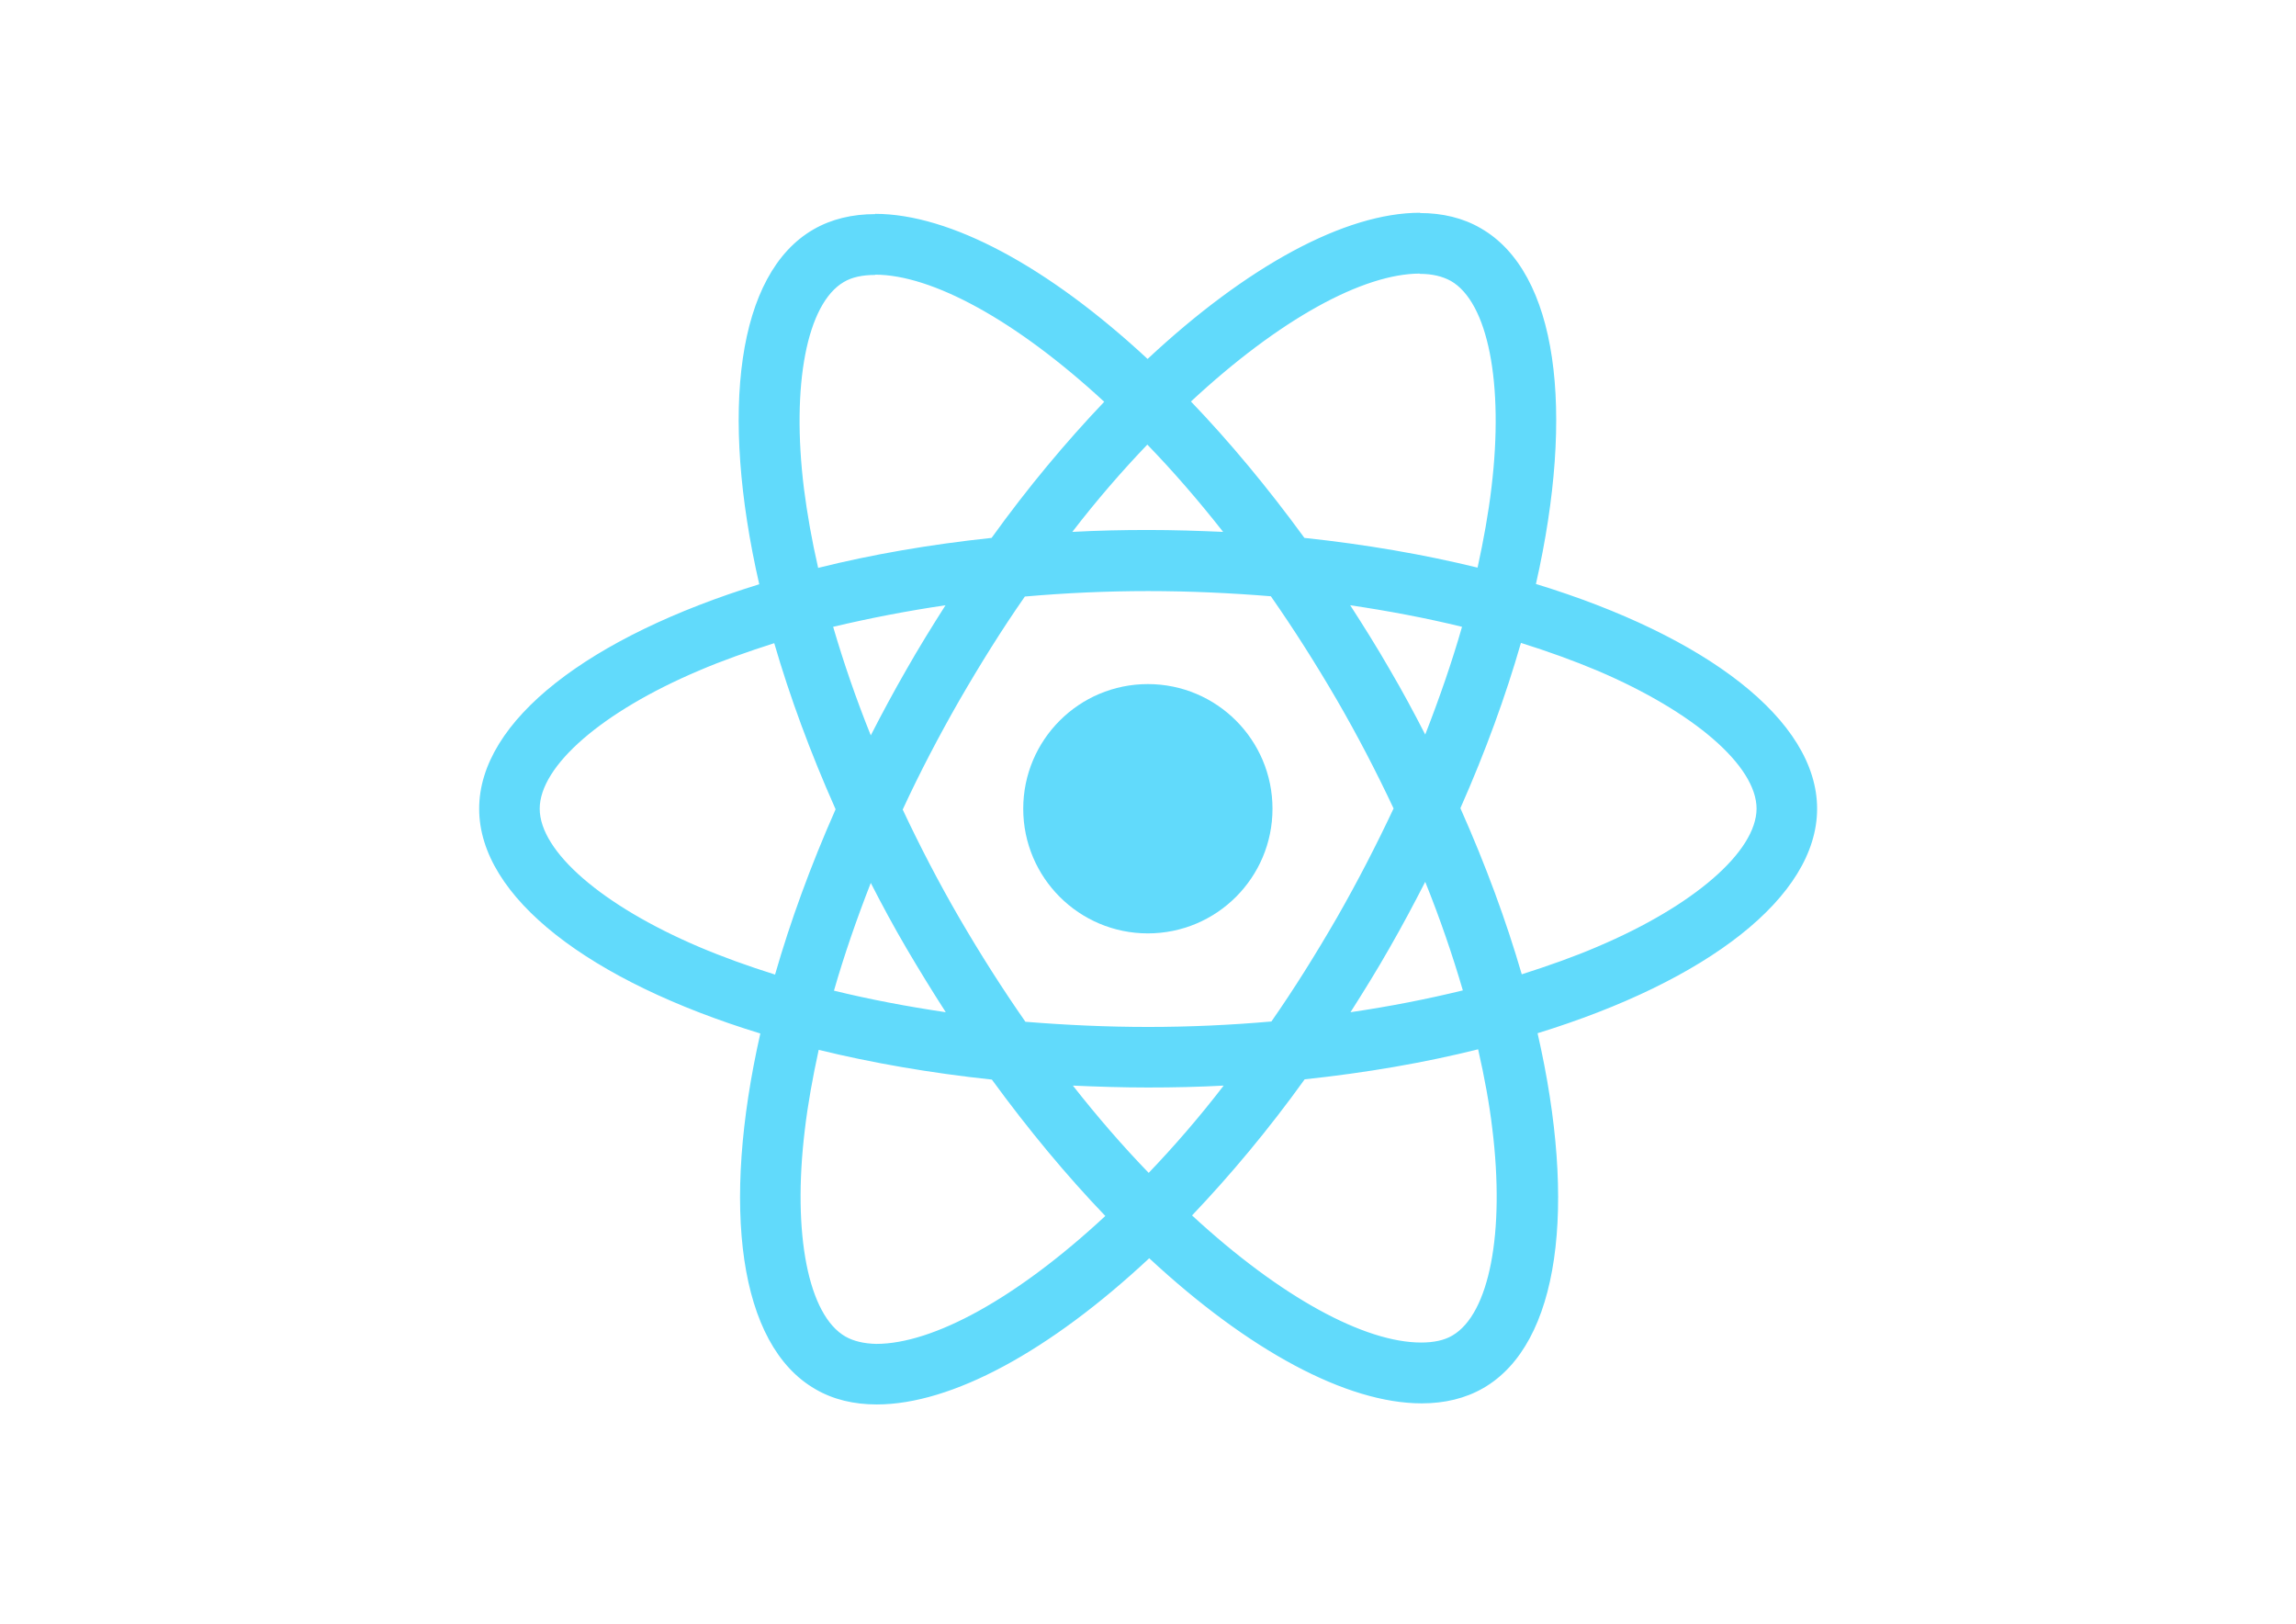
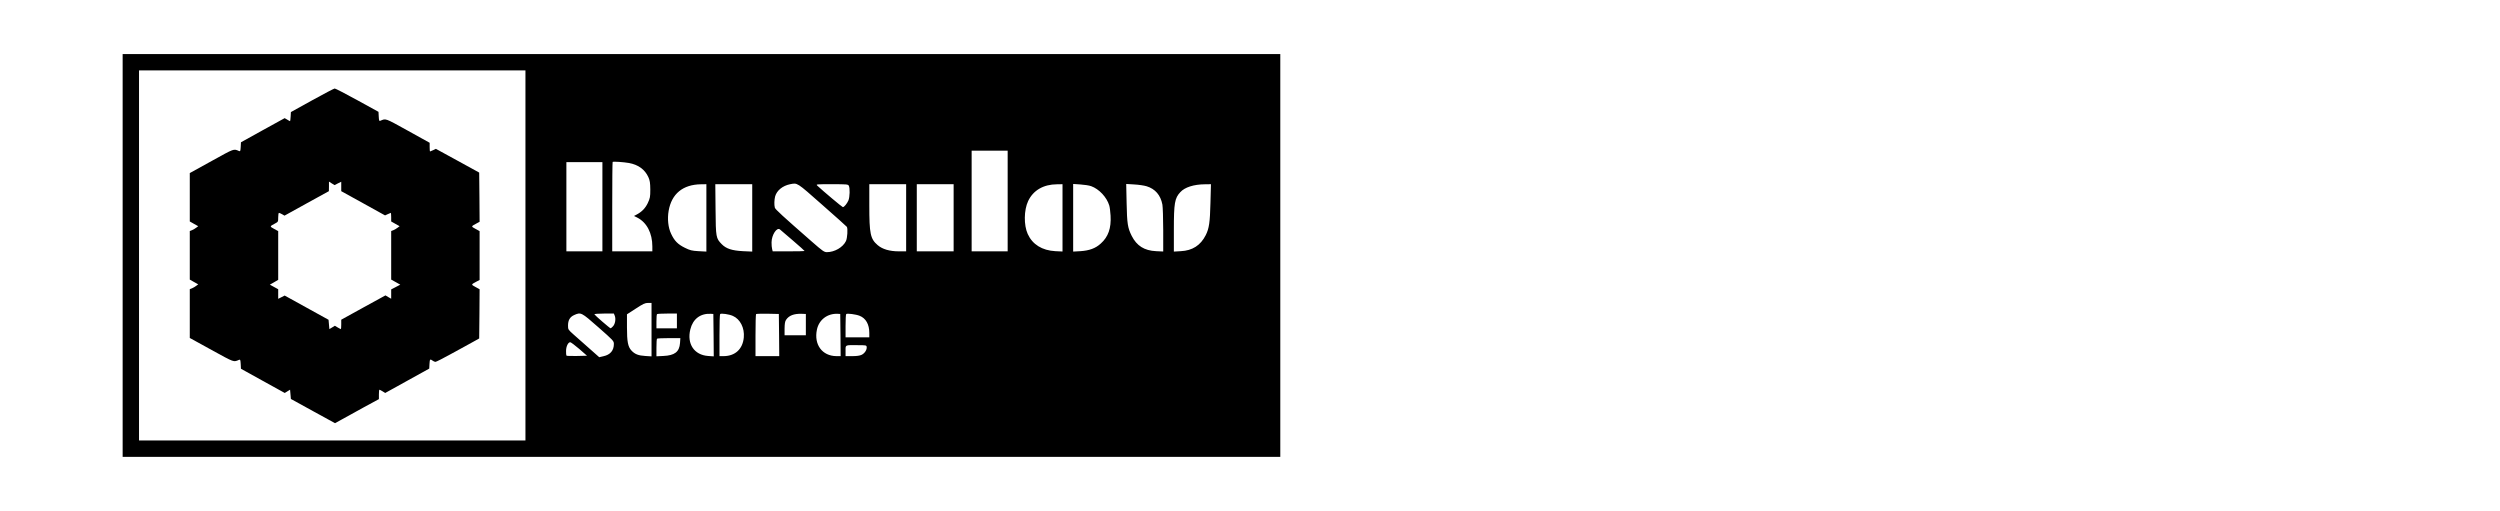
- <svg xmlns="http://www.w3.org/2000/svg" viewBox="0 0 841.9 595.3">
-   <g fill="#61DAFB">
-     <path d="M666.3 296.5c0-32.5-40.7-63.3-103.1-82.4 14.4-63.6 8-114.2-20.2-130.4-6.5-3.8-14.1-5.6-22.4-5.6v22.3c4.6 0 8.3.9 11.4 2.6 13.6 7.8 19.5 37.5 14.9 75.7-1.1 9.4-2.9 19.3-5.1 29.4-19.6-4.8-41-8.5-63.5-10.9-13.5-18.5-27.5-35.3-41.6-50 32.6-30.3 63.2-46.9 84-46.9V78c-27.5 0-63.5 19.6-99.9 53.6-36.4-33.8-72.4-53.2-99.9-53.2v22.3c20.7 0 51.4 16.5 84 46.6-14 14.7-28 31.4-41.3 49.9-22.6 2.4-44 6.1-63.6 11-2.3-10-4-19.7-5.2-29-4.7-38.2 1.1-67.9 14.6-75.8 3-1.8 6.9-2.6 11.5-2.6V78.5c-8.4 0-16 1.8-22.6 5.6-28.1 16.2-34.4 66.7-19.9 130.1-62.2 19.2-102.7 49.9-102.7 82.3 0 32.5 40.7 63.3 103.1 82.4-14.4 63.6-8 114.2 20.2 130.4 6.5 3.8 14.1 5.6 22.5 5.6 27.5 0 63.5-19.6 99.9-53.6 36.4 33.8 72.4 53.2 99.9 53.2 8.4 0 16-1.8 22.6-5.6 28.1-16.2 34.4-66.7 19.9-130.1 62-19.1 102.5-49.9 102.5-82.3zm-130.2-66.7c-3.7 12.9-8.3 26.2-13.5 39.5-4.1-8-8.4-16-13.1-24-4.6-8-9.5-15.8-14.4-23.4 14.2 2.1 27.9 4.7 41 7.9zm-45.8 106.5c-7.8 13.5-15.8 26.3-24.1 38.2-14.9 1.3-30 2-45.2 2-15.1 0-30.2-.7-45-1.9-8.3-11.9-16.4-24.6-24.2-38-7.6-13.1-14.5-26.4-20.8-39.8 6.2-13.4 13.2-26.8 20.7-39.9 7.8-13.5 15.8-26.3 24.1-38.2 14.9-1.3 30-2 45.2-2 15.1 0 30.2.7 45 1.9 8.3 11.9 16.4 24.6 24.2 38 7.6 13.1 14.5 26.4 20.8 39.8-6.3 13.4-13.2 26.8-20.7 39.9zm32.3-13c5.4 13.4 10 26.8 13.8 39.8-13.1 3.2-26.9 5.9-41.2 8 4.9-7.7 9.8-15.6 14.4-23.7 4.6-8 8.9-16.1 13-24.1zM421.2 430c-9.3-9.6-18.6-20.3-27.8-32 9 .4 18.2.7 27.5.7 9.4 0 18.7-.2 27.8-.7-9 11.7-18.3 22.4-27.5 32zm-74.4-58.9c-14.2-2.1-27.9-4.7-41-7.9 3.7-12.9 8.3-26.2 13.5-39.5 4.1 8 8.4 16 13.1 24 4.7 8 9.5 15.8 14.4 23.4zM420.7 163c9.3 9.6 18.6 20.3 27.8 32-9-.4-18.2-.7-27.5-.7-9.4 0-18.7.2-27.8.7 9-11.7 18.3-22.4 27.5-32zm-74 58.9c-4.9 7.7-9.8 15.6-14.4 23.7-4.6 8-8.9 16-13 24-5.4-13.4-10-26.8-13.8-39.8 13.1-3.1 26.9-5.8 41.2-7.9zm-90.5 125.2c-35.4-15.1-58.3-34.9-58.3-50.6 0-15.7 22.9-35.6 58.3-50.6 8.6-3.7 18-7 27.7-10.1 5.7 19.6 13.2 40 22.5 60.9-9.2 20.8-16.6 41.1-22.2 60.6-9.9-3.1-19.3-6.5-28-10.2zM310 490c-13.6-7.8-19.5-37.5-14.9-75.7 1.1-9.4 2.9-19.3 5.1-29.4 19.6 4.8 41 8.5 63.5 10.9 13.5 18.5 27.5 35.3 41.6 50-32.6 30.3-63.2 46.9-84 46.9-4.5-.1-8.3-1-11.3-2.7zm237.2-76.2c4.7 38.2-1.1 67.9-14.6 75.8-3 1.8-6.9 2.6-11.5 2.6-20.7 0-51.4-16.5-84-46.6 14-14.7 28-31.4 41.3-49.9 22.6-2.4 44-6.1 63.6-11 2.3 10.1 4.1 19.8 5.2 29.1zm38.5-66.7c-8.6 3.7-18 7-27.7 10.1-5.7-19.6-13.2-40-22.5-60.9 9.2-20.8 16.6-41.1 22.2-60.6 9.9 3.1 19.3 6.5 28.1 10.2 35.4 15.1 58.3 34.9 58.3 50.6-.1 15.7-23 35.6-58.4 50.6zM320.8 78.4z" />
-     <circle cx="420.9" cy="296.5" r="45.7" />
-     <path d="M520.5 78.1z" />
+ <svg xmlns="http://www.w3.org/2000/svg" version="1.0" width="230pt" height="47pt" viewBox="0 0 3000 624" preserveAspectRatio="xMidYMid meet">
+   <g transform="translate(0,624) scale(0.1,-0.1)" fill="#000000" stroke="none">
+     <path d="M1230 3120 l0 -2460 7070 0 7070 0 0 2460 0 2460 -7070 0 -7070 0 0 -2460z m4920 0 l0 -2260 -2360 0 -2360 0 0 2260 0 2260 2360 0 2360 0 0 -2260z m5890 665 l0 -615 -220 0 -220 0 0 615 0 615 220 0 220 0 0 -615z m-4625 464 c114 -21 194 -79 237 -174 18 -41 22 -68 23 -150 0 -92 -3 -105 -31 -166 -31 -64 -73 -107 -138 -141 l-30 -16 40 -20 c116 -59 184 -190 184 -352 l0 -60 -245 0 -245 0 0 543 c0 299 2 546 5 549 8 7 131 -1 200 -13z m-325 -534 l0 -545 -220 0 -220 0 0 545 0 545 220 0 220 0 0 -545z m2683 25 c162 -142 299 -265 303 -271 13 -22 6 -137 -11 -173 -37 -77 -139 -136 -234 -136 -32 0 -53 15 -182 128 -359 314 -448 395 -453 416 -9 33 -7 97 4 138 21 72 91 129 183 148 91 17 75 28 390 -250z m-1413 -161 l0 -412 -95 5 c-84 5 -104 10 -169 42 -85 42 -127 85 -167 171 -36 75 -47 182 -30 280 36 208 174 321 394 324 l67 1 0 -411z m560 0 l0 -412 -112 5 c-135 7 -206 30 -260 85 -71 73 -73 82 -76 426 l-3 307 225 0 226 0 0 -411z m1180 392 c15 -29 12 -137 -5 -179 -17 -39 -52 -82 -68 -82 -8 0 -243 197 -312 262 -19 18 -14 18 177 18 185 0 198 -1 208 -19z m700 -391 l0 -410 -89 0 c-113 0 -201 26 -259 76 -89 76 -102 138 -102 486 l0 258 225 0 225 0 0 -410z m580 0 l0 -410 -225 0 -225 0 0 410 0 410 225 0 225 0 0 -410z m1330 -1 l0 -411 -87 4 c-163 9 -280 82 -338 210 -49 108 -47 291 5 402 62 131 186 204 353 205 l67 1 0 -411z m350 387 c97 -35 190 -134 221 -236 6 -19 13 -75 16 -124 9 -153 -28 -259 -120 -341 -63 -58 -140 -86 -249 -93 l-88 -5 0 413 0 413 88 -6 c48 -3 107 -12 132 -21z m677 -1 c105 -32 171 -108 193 -224 5 -29 10 -171 10 -314 l0 -259 -87 4 c-144 7 -236 65 -298 187 -49 98 -57 150 -62 400 l-5 234 98 -6 c55 -3 122 -13 151 -22z m780 -202 c-6 -239 -16 -313 -58 -396 -63 -124 -162 -188 -305 -195 l-84 -5 0 266 c0 326 10 387 79 460 54 60 165 95 300 96 l74 1 -6 -227z m-5099 -462 c78 -67 142 -124 142 -127 0 -2 -88 -4 -195 -4 l-195 0 -7 28 c-4 15 -8 52 -7 82 1 91 65 189 103 157 9 -8 80 -69 159 -136z m-1728 -1087 l0 -327 -77 5 c-84 5 -127 22 -168 66 -43 46 -55 108 -55 284 l0 159 107 69 c90 59 114 70 150 70 l43 0 0 -326z m-650 29 c183 -161 190 -168 190 -204 0 -80 -43 -132 -127 -150 l-52 -12 -123 109 c-68 60 -153 135 -190 168 -66 59 -68 61 -68 109 0 65 22 104 73 128 85 38 88 36 297 -148z m201 140 c15 -39 5 -101 -22 -129 -12 -13 -25 -24 -29 -24 -9 0 -194 160 -198 171 -2 5 51 9 117 9 l121 0 11 -27z m759 -63 l0 -90 -125 0 -125 0 0 83 c0 46 3 87 7 90 3 4 60 7 125 7 l118 0 0 -90z m448 -174 l2 -259 -69 5 c-170 12 -261 148 -217 325 31 127 123 197 251 190 l30 -2 3 -259z m236 235 c89 -39 144 -147 133 -263 -13 -141 -104 -226 -244 -228 l-53 0 0 253 c0 140 3 257 8 261 11 12 111 -2 156 -23z m564 -233 l2 -258 -145 0 -145 0 0 253 c0 140 3 257 7 261 4 3 68 5 142 4 l136 -3 3 -257z m327 127 l0 -130 -130 0 -130 0 0 81 c1 59 5 88 18 107 35 53 96 77 192 74 l50 -2 0 -130z m423 -127 l2 -258 -52 0 c-174 2 -276 141 -238 323 25 122 129 200 255 194 l30 -2 3 -257z m233 235 c77 -30 119 -105 119 -210 l0 -53 -145 0 -145 0 0 138 c0 76 3 142 8 146 10 11 118 -3 163 -21z m-2193 -333 c-8 -108 -65 -152 -205 -158 l-83 -4 0 104 c0 58 3 108 7 111 3 4 69 7 146 7 l139 0 -4 -60z m-1231 -72 l95 -83 -122 -3 c-68 -1 -125 0 -129 4 -3 3 -6 29 -5 57 0 55 25 107 51 107 8 0 57 -37 110 -82z m3511 25 c5 -34 -24 -79 -62 -97 -23 -11 -61 -16 -115 -16 l-81 0 0 64 c0 76 -10 71 144 70 105 0 111 -1 114 -21z" />
+     <path d="M3545 5015 l-260 -144 -3 -55 c-2 -31 -5 -56 -7 -56 -3 0 -18 8 -35 19 l-31 18 -267 -147 -267 -148 -3 -57 c-3 -49 -5 -56 -20 -50 -68 29 -52 35 -334 -121 l-268 -148 0 -295 0 -296 51 -29 52 -29 -24 -18 c-13 -10 -36 -24 -51 -30 l-28 -11 0 -297 0 -296 51 -29 52 -29 -24 -18 c-13 -10 -36 -24 -51 -30 l-28 -11 0 -298 0 -298 267 -147 c284 -156 266 -149 335 -120 15 6 17 -1 20 -51 l3 -58 267 -148 268 -148 32 20 33 20 5 -56 5 -57 269 -148 270 -148 80 44 c45 25 165 91 268 148 l188 102 0 58 c0 31 3 57 6 57 4 0 21 -9 39 -20 l32 -20 269 149 269 149 3 56 c3 60 7 64 38 41 10 -8 26 -15 35 -15 9 0 99 46 200 102 101 55 218 120 259 142 l75 42 3 300 2 301 -51 28 c-55 30 -55 29 14 66 l37 19 0 299 0 298 -51 28 c-55 30 -55 29 14 66 l37 20 -2 300 -3 301 -264 145 -265 145 -33 -16 c-19 -9 -36 -16 -38 -16 -3 0 -5 24 -5 53 l0 53 -267 148 c-284 157 -266 150 -335 121 -15 -6 -17 1 -20 51 l-3 58 -260 143 c-143 78 -267 143 -275 142 -8 0 -132 -65 -275 -144z m314 -1015 l41 20 0 -57 0 -58 268 -148 267 -148 33 15 c18 9 35 16 37 16 3 0 5 -24 5 -52 l0 -53 51 -29 52 -29 -24 -18 c-13 -10 -36 -24 -51 -30 l-28 -11 0 -297 0 -296 56 -31 55 -31 -55 -29 -56 -29 0 -57 0 -57 -35 20 -35 21 -270 -148 -270 -149 0 -57 c0 -32 -2 -58 -4 -58 -3 0 -20 9 -39 20 l-35 21 -34 -21 -33 -20 -5 57 -5 57 -268 148 -268 148 -39 -20 -40 -20 0 58 0 59 -51 28 -51 28 51 29 51 30 0 297 0 298 -51 28 c-55 30 -55 29 14 66 36 19 37 21 37 74 0 30 4 55 9 55 5 0 23 -8 39 -17 l29 -17 271 150 271 149 1 58 0 59 34 -22 35 -21 40 21z" />
  </g>
+   <defs>
+     <filter id="filter0_d" x="0.759" y="9.5" width="229.171" height="36.74" filterUnits="userSpaceOnUse" color-interpolation-filters="sRGB">
+       <feFlood flood-opacity="0" result="BackgroundImageFix" />
+       <feColorMatrix in="SourceAlpha" type="matrix" values="0 0 0 0 0 0 0 0 0 0 0 0 0 0 0 0 0 0 127 0" />
+       <feOffset dy="4" />
+       <feGaussianBlur stdDeviation="2" />
+       <feColorMatrix type="matrix" values="0 0 0 0 0 0 0 0 0 0 0 0 0 0 0 0 0 0 0.25 0" />
+       <feBlend mode="normal" in2="BackgroundImageFix" result="effect1_dropShadow" />
+       <feBlend mode="normal" in="SourceGraphic" in2="effect1_dropShadow" result="shape" />
+     </filter>
+   </defs>
</svg>
